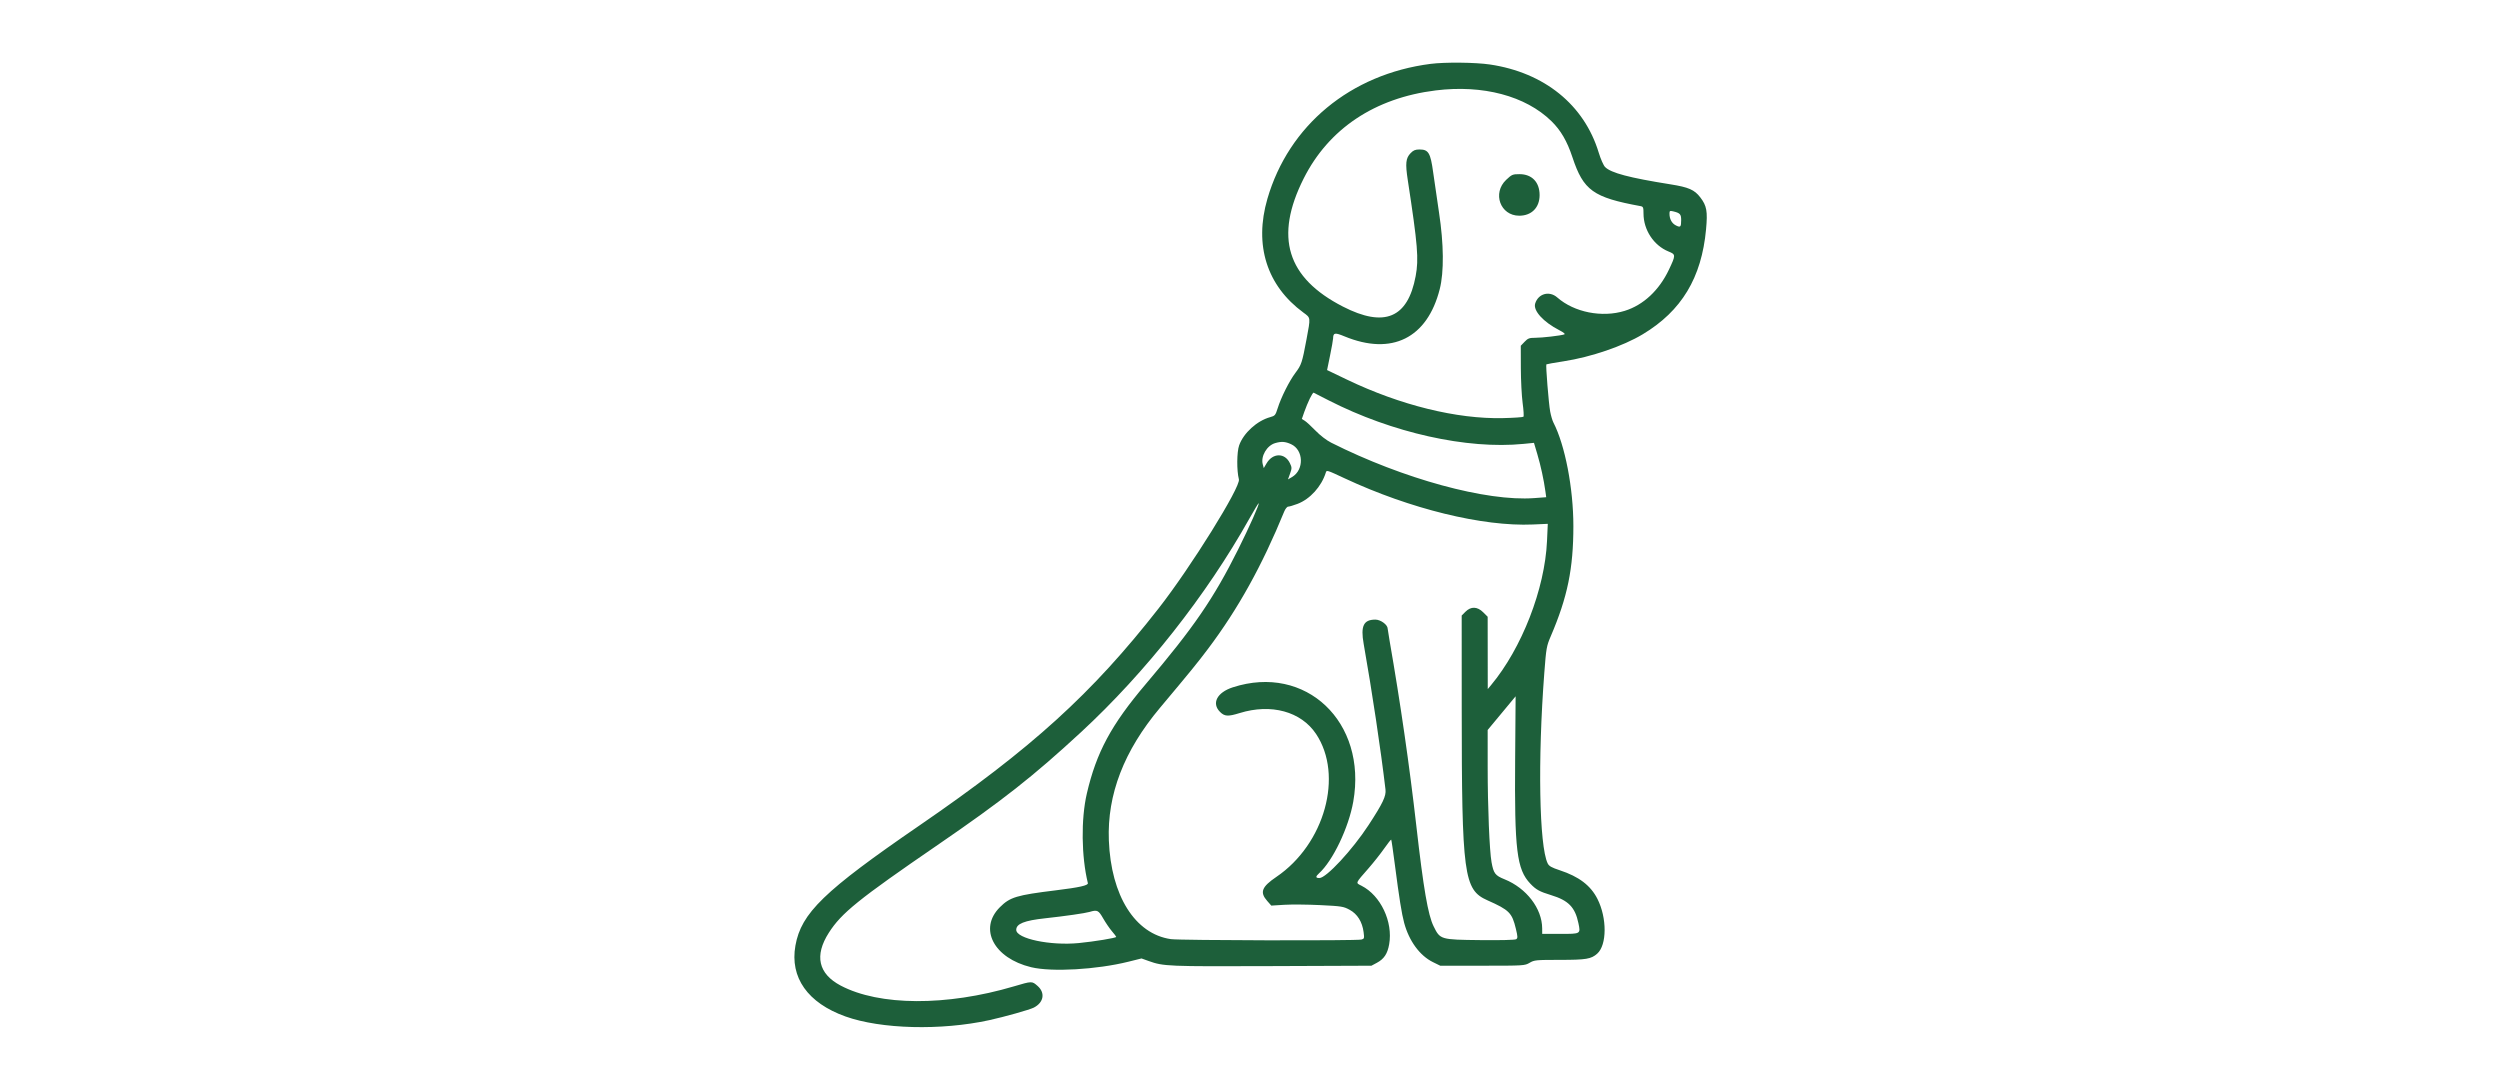
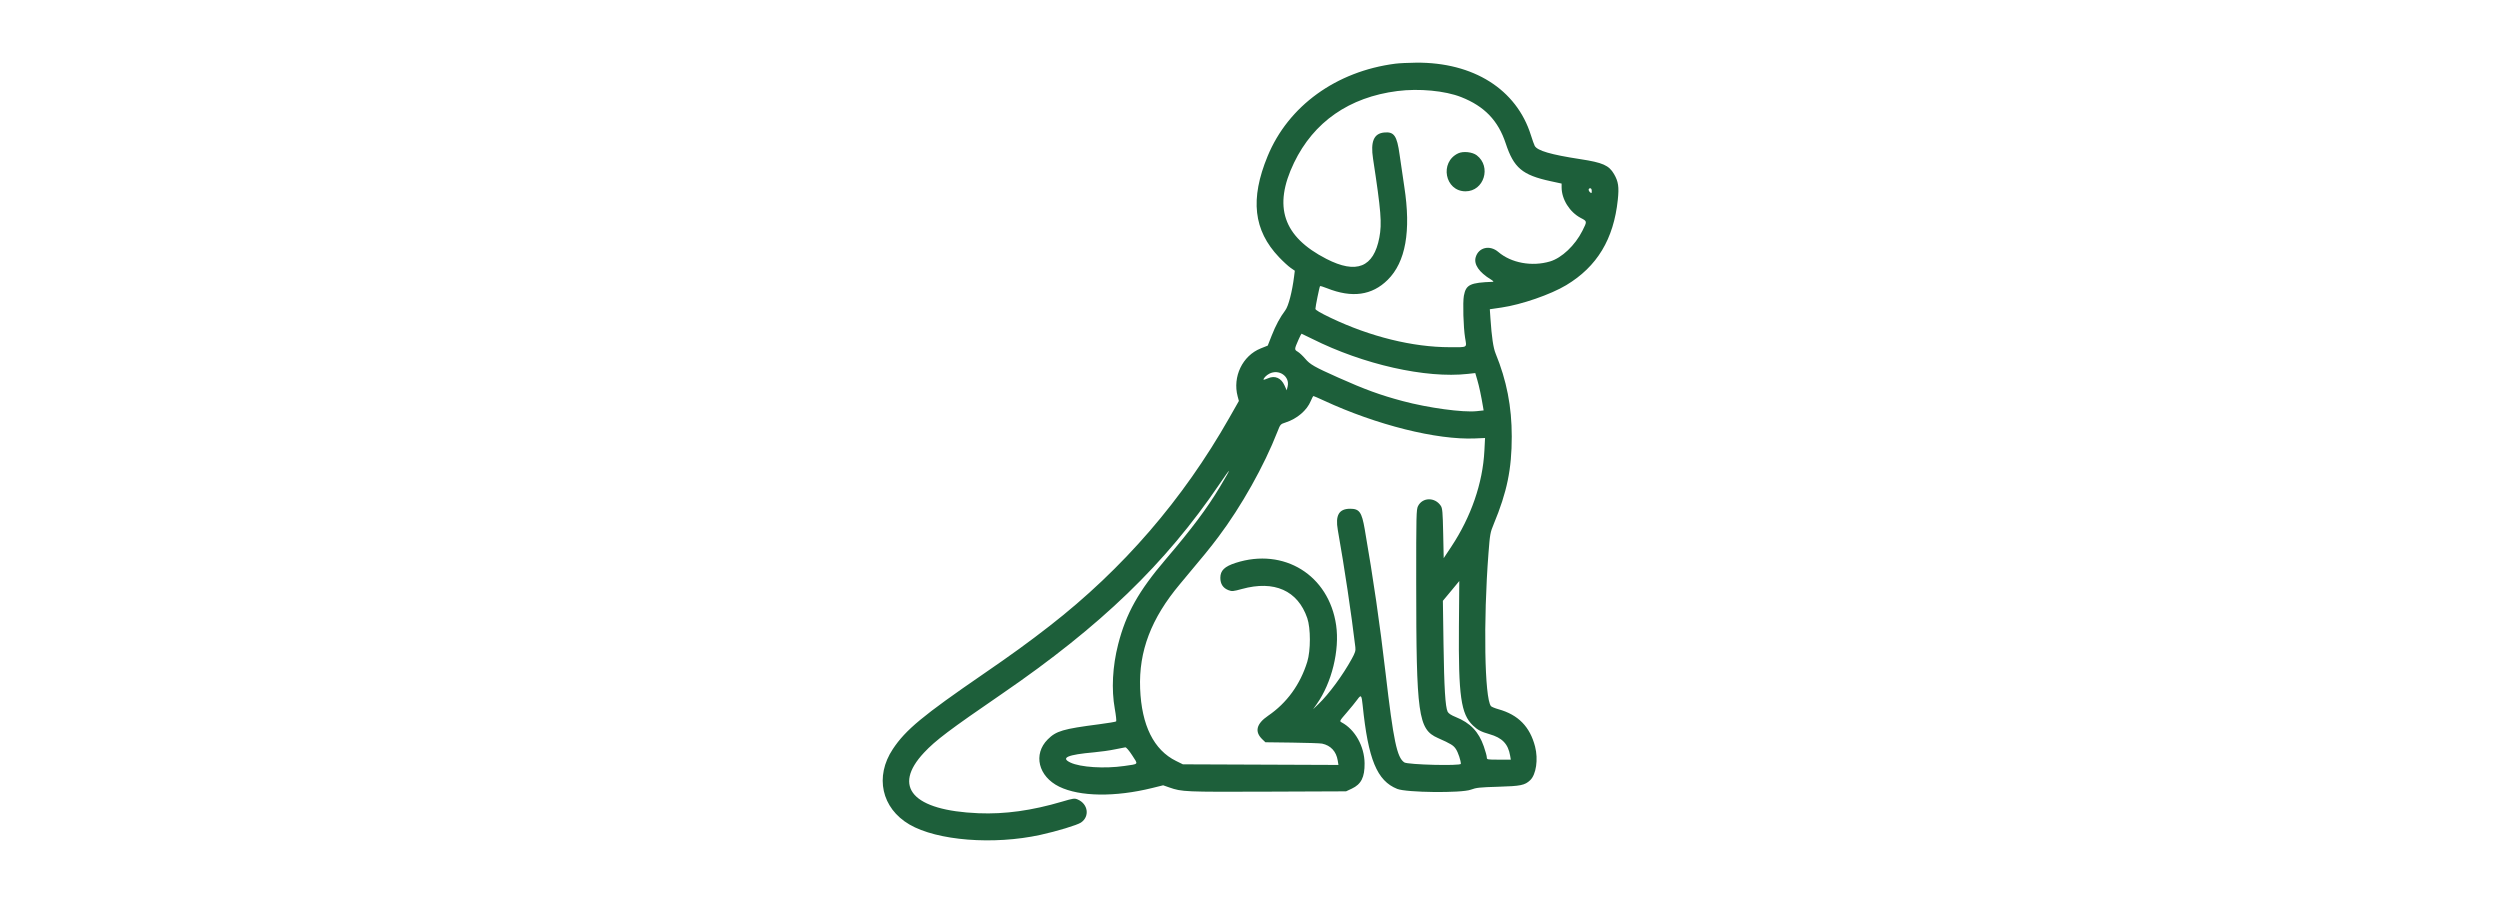
- <svg xmlns="http://www.w3.org/2000/svg" width="1000" height="436" viewBox="-249.5 91.9 1925.0 839.3">
-   <path d="M 852 141.090 C 790.455 149.012, 742.841 188.387, 726.404 244.953 C 716.031 280.649, 725.912 311.882, 754.133 332.597 C 759.821 336.773, 759.728 335.966, 756.515 353.183 C 753.149 371.222, 752.622 372.809, 747.930 379.063 C 743.222 385.338, 736.919 397.922, 734.305 406.261 C 732.622 411.633, 732.230 412.097, 728.506 413.116 C 718.420 415.875, 708.022 425.324, 704.653 434.790 C 702.810 439.969, 702.701 454.269, 704.454 461 C 705.951 466.749, 667.500 528.551, 642.638 560.356 C 591.261 626.081, 544.895 668.166, 458.500 727.495 C 384.924 778.020, 367.441 794.951, 362.975 820 C 358.595 844.568, 372.452 864.193, 401.513 874.580 C 428.847 884.349, 475.090 885.540, 512.191 877.430 C 523.866 874.878, 543.321 869.403, 546.500 867.774 C 554.174 863.844, 555.498 856.400, 549.465 851.104 C 545.086 847.259, 545.221 847.256, 531.103 851.431 C 479.287 866.752, 427.600 866.512, 397.854 850.812 C 380.597 841.704, 377.448 827.709, 388.699 810.121 C 398.445 794.885, 411.386 784.445, 472.484 742.527 C 522.682 708.087, 546.105 689.659, 582.869 655.682 C 632.521 609.794, 679.519 550.183, 712.501 491.259 C 716.269 484.527, 719.507 479.174, 719.696 479.362 C 720.358 480.025, 712.518 497.663, 703.855 515 C 684.919 552.898, 669.774 574.964, 632.651 618.740 C 606.124 650.022, 594.708 671.255, 587.348 703 C 582.812 722.566, 583.150 751.448, 588.154 771.916 C 588.582 773.668, 581.698 775.213, 563.500 777.451 C 533.145 781.183, 528.186 782.684, 520.371 790.499 C 503.851 807.019, 515.711 829.705, 544.500 836.656 C 560.334 840.479, 594.915 838.511, 619.483 832.390 L 629.467 829.902 634.983 831.881 C 646.429 835.987, 649.521 836.116, 729.500 835.802 L 806.500 835.500 810.666 833.273 C 816.221 830.302, 818.867 826.321, 820.159 818.989 C 823.199 801.728, 813.643 781.471, 798.917 773.958 C 794.173 771.537, 793.789 772.491, 804.377 760.372 C 808.159 756.042, 813.532 749.248, 816.316 745.273 C 819.100 741.297, 821.539 738.206, 821.736 738.403 C 821.933 738.599, 823.193 747.252, 824.537 757.630 C 827.887 783.498, 829.792 795.434, 831.700 802.500 C 835.484 816.510, 843.731 827.756, 853.875 832.738 L 859.500 835.500 892 835.500 C 923.909 835.500, 924.569 835.459, 928.307 833.250 C 931.904 831.124, 933.188 831, 951.589 831 C 971.849 831, 975.681 830.362, 980.355 826.212 C 987.889 819.522, 987.972 798.745, 980.523 784.046 C 975.277 773.693, 966.268 766.848, 951.500 761.996 C 945.173 759.917, 943.229 758.809, 942.203 756.699 C 935.689 743.301, 934.513 676.902, 939.606 610.153 C 941.082 590.817, 941.333 589.400, 944.650 581.653 C 957.498 551.652, 962 529.680, 962 496.983 C 962 467.839, 955.577 434.553, 946.605 417.203 C 945.825 415.694, 944.712 411.893, 944.132 408.756 C 942.994 402.598, 940.615 373.052, 941.210 372.457 C 941.408 372.258, 947.405 371.196, 954.536 370.096 C 975.621 366.845, 1000.137 358.466, 1015.419 349.287 C 1045.306 331.337, 1060.721 305.788, 1064.163 268.500 C 1065.453 254.524, 1064.706 250.380, 1059.723 243.880 C 1055.221 238.008, 1050.795 236.074, 1036.728 233.834 C 1005.038 228.786, 990.970 225.061, 986.420 220.511 C 985.202 219.293, 983.003 214.318, 981.510 209.402 C 970.338 172.627, 939.673 147.785, 897.769 141.563 C 886.536 139.895, 863.162 139.654, 852 141.090 M 856 161.519 C 809.100 167.333, 773.603 191.018, 754.324 229.361 C 731.688 274.378, 741.324 305.802, 784.567 327.983 C 816.516 344.372, 834.538 336.813, 840.557 304.500 C 843.028 291.238, 842.177 280.872, 834.483 230.536 C 832.521 217.696, 832.937 213.719, 836.650 209.844 C 838.784 207.616, 840.270 207, 843.513 207 C 850.457 207, 852 209.595, 854.058 224.736 C 855.012 231.756, 857.027 245.600, 858.536 255.500 C 862.247 279.839, 862.454 301.282, 859.107 314.500 C 849.528 352.335, 822.166 365.914, 785.759 350.901 C 778.282 347.818, 777.090 348.035, 776.983 352.500 C 776.956 353.600, 775.903 359.530, 774.642 365.678 L 772.349 376.857 787.924 384.326 C 828.793 403.924, 872.343 414.655, 907.722 413.846 C 916.035 413.656, 923.158 413.178, 923.551 412.784 C 923.945 412.389, 923.667 407.664, 922.934 402.284 C 922.202 396.903, 921.580 384.768, 921.551 375.318 L 921.500 358.135 924.437 355.068 C 926.984 352.408, 928.071 352, 932.615 352 C 937.964 352, 952.305 350.333, 954.983 349.401 C 955.932 349.070, 954.583 347.916, 951.233 346.192 C 938.863 339.828, 930.930 331.108, 932.568 325.677 C 934.890 317.979, 943.483 315.583, 949.578 320.935 C 962.644 332.407, 984.081 336.662, 1001.546 331.250 C 1015.868 326.812, 1028.035 315.466, 1035.592 299.500 C 1040.908 288.268, 1040.899 287.836, 1035.286 285.560 C 1023.915 280.949, 1016 268.956, 1016 256.338 C 1016 251.631, 1015.748 250.992, 1013.750 250.626 C 977.236 243.936, 969.763 238.575, 961.274 212.983 C 957.149 200.547, 952.311 192.239, 945.078 185.167 C 925.217 165.751, 892.316 157.016, 856 161.519 M 910.265 230.363 C 899.416 240.614, 905.724 257.985, 920.300 257.996 C 929.799 258.004, 936 251.739, 936 242.136 C 936 232.175, 930.083 226, 920.537 226 C 915.235 226, 914.596 226.271, 910.265 230.363 M 1036 256.416 C 1036 260.536, 1037.768 263.829, 1040.830 265.412 C 1044.456 267.287, 1045 266.760, 1045 261.369 C 1045 256.822, 1044.157 255.912, 1038.750 254.619 C 1036.319 254.038, 1036 254.246, 1036 256.416 M 759.081 398.735 C 757.799 401.356, 755.888 405.975, 754.834 409 L 752.918 414.500 755.209 415.926 C 756.469 416.710, 760.200 420.137, 763.500 423.541 C 767.039 427.192, 771.961 430.969, 775.500 432.750 C 830.882 460.623, 895.058 478.153, 931.793 475.442 L 941.086 474.756 940.445 470.128 C 939.228 461.327, 936.868 450.465, 934.268 441.696 L 931.658 432.892 923.579 433.696 C 880.084 438.024, 822.421 425.143, 773.604 400.196 C 767.497 397.075, 762.255 394.397, 761.956 394.246 C 761.657 394.095, 760.364 396.115, 759.081 398.735 M 732.395 433.081 C 725.988 434.940, 721.157 443.202, 722.827 449.447 L 723.601 452.341 725.767 448.670 C 730.585 440.504, 739.861 440.446, 743.729 448.557 C 745.310 451.873, 745.318 452.463, 743.833 456.593 L 742.230 461.050 745.330 459.240 C 754.824 453.695, 754.367 438.342, 744.576 433.895 C 740.148 431.884, 737.200 431.687, 732.395 433.081 M 771.386 455.761 C 768.021 466.542, 759.187 476.290, 749.497 479.915 C 746.432 481.062, 743.244 482, 742.411 482 C 741.579 482, 740.208 483.688, 739.364 485.750 C 722.295 527.477, 703.838 560.740, 680.686 591.500 C 672.426 602.475, 667.258 608.819, 643.624 637 C 615.925 670.027, 602.950 703.695, 604.316 739 C 605.965 781.614, 624.448 811.038, 652.075 815.031 C 659.149 816.054, 795.094 816.349, 798.825 815.350 C 800.996 814.769, 801.105 814.388, 800.471 809.614 C 799.412 801.641, 795.692 795.694, 789.735 792.452 C 784.999 789.875, 783.548 789.643, 767.088 788.834 C 757.414 788.359, 744.976 788.250, 739.447 788.591 L 729.393 789.212 726.197 785.571 C 720.381 778.947, 721.986 774.784, 733.317 767.099 C 770.498 741.881, 785.183 688.960, 763.861 657.030 C 752.314 639.737, 729.272 633.451, 705 640.971 C 696.068 643.738, 693.428 643.582, 689.923 640.077 C 683.270 633.424, 687.596 625.086, 699.747 621.139 C 755.935 602.890, 803.317 647.822, 792.524 709.119 C 788.986 729.212, 776.784 754.748, 766.106 764.405 C 763.344 766.903, 763.444 768, 766.434 768 C 771.711 768, 791.752 746.419, 804.281 727.244 C 815.288 710.397, 817.917 704.881, 817.328 699.861 C 813.748 669.333, 806.989 624.211, 800.505 587.561 C 798.082 573.866, 800.453 569, 809.546 569 C 813.597 569, 819 572.970, 819 575.946 C 819 576.381, 819.657 580.509, 820.460 585.119 C 828.802 633.024, 835.792 681.417, 841.096 728 C 846.574 776.106, 850.063 796.392, 854.362 805.120 C 859.434 815.418, 859.527 815.446, 890.500 815.783 C 906.147 815.953, 917.081 815.679, 917.958 815.095 C 919.230 814.249, 919.199 813.219, 917.721 807.060 C 914.759 794.719, 912.656 792.614, 895.817 785.136 C 877.562 777.029, 876.074 765.900, 876.026 637.173 L 876 565.846 878.923 562.923 C 883.150 558.696, 888.068 558.868, 892.600 563.400 L 896 566.800 896.036 594.650 L 896.072 622.500 898.571 619.500 C 922.337 590.965, 940.029 545.431, 941.698 508.506 L 942.297 495.251 930.821 495.757 C 892.261 497.459, 836.227 483.724, 786 460.259 C 772.042 453.737, 772.020 453.731, 771.386 455.761 M 906.750 641.041 L 896 653.985 896.010 682.743 C 896.020 713.290, 897.397 747.018, 898.993 755.820 C 900.558 764.450, 901.767 766.034, 909.020 768.958 C 925.870 775.752, 937.903 791.455, 937.979 806.750 L 938 811 951.893 811 C 967.795 811, 967.627 811.100, 965.874 802.715 C 963.305 790.431, 958.213 785.220, 944.783 781.130 C 935.960 778.444, 933.235 776.938, 928.860 772.332 C 918.393 761.311, 916.593 746.526, 917.165 676.250 C 917.382 649.712, 917.545 628.022, 917.529 628.048 C 917.513 628.075, 912.663 633.922, 906.750 641.041 M 589.500 794.070 C 586.107 795.087, 570.503 797.326, 555.269 798.984 C 539.173 800.735, 533 803.205, 533 807.895 C 533 814.659, 559.229 820.194, 581.153 818.057 C 593.220 816.880, 610 814.116, 610 813.305 C 610 813.037, 608.515 811.083, 606.701 808.964 C 604.886 806.844, 601.849 802.398, 599.951 799.084 C 596.313 792.733, 595.411 792.300, 589.500 794.070" stroke="none" fill="#1D5F3A" fill-rule="evenodd" />
+ <svg xmlns="http://www.w3.org/2000/svg" width="1000" height="361" viewBox="-490.1 76.8 2406.3 868.7">
+   <path d="M 853 138.090 C 796.006 145.426, 749.891 178.825, 729.977 227.188 C 713.002 268.414, 716.397 298.463, 740.950 324.311 C 744.821 328.386, 749.831 332.997, 752.084 334.558 L 756.181 337.397 755.519 342.696 C 753.659 357.579, 750.102 371.351, 747.069 375.415 C 741.909 382.326, 737.805 389.954, 733.887 399.913 L 730.135 409.453 723.317 412.188 C 705.821 419.206, 696.115 439.444, 701.174 458.361 L 702.348 462.750 693.042 479.125 C 648.363 557.745, 590.944 624.233, 520.167 679.303 C 500.133 694.892, 483.637 706.859, 456.500 725.495 C 398.044 765.638, 381.632 779.240, 369.302 797.764 C 351.655 824.279, 358.363 854.761, 385.298 870.451 C 411.971 885.989, 466.184 890.270, 511.319 880.402 C 527.073 876.958, 546.714 870.993, 550.333 868.555 C 558.961 862.740, 557.255 850.619, 547.207 846.340 C 544.164 845.044, 543.031 845.199, 532.207 848.400 C 503.043 857.024, 477.160 860.617, 451.690 859.578 C 388.555 857.003, 368.227 834.340, 399.330 801.203 C 410.471 789.333, 423.522 779.491, 474.484 744.527 C 569.598 679.271, 631.482 619.605, 683.503 543 C 695.686 525.059, 695.845 525.823, 684.040 545.574 C 671.843 565.980, 656.989 585.817, 632 615.071 C 605.757 645.793, 593.739 667.262, 586.138 697 C 580.711 718.228, 579.556 740.314, 582.896 758.975 C 584.025 765.287, 584.619 770.781, 584.216 771.184 C 583.813 771.587, 576.286 772.848, 567.491 773.986 C 533.028 778.445, 526.494 780.376, 518.364 788.506 C 504.086 802.784, 509.276 824.165, 529.411 834.011 C 549.146 843.661, 583.142 844.142, 618.982 835.277 L 629.464 832.684 635.482 834.791 C 647.501 838.997, 650.310 839.117, 729.500 838.802 L 805.500 838.500 811.091 835.878 C 820.083 831.661, 823.474 824.915, 823.343 811.500 C 823.183 795.138, 814.117 778.975, 801.259 772.132 C 799.065 770.964, 799.165 770.770, 806.124 762.720 C 810.033 758.199, 814.615 752.573, 816.308 750.218 C 819.950 745.149, 820.473 745.684, 821.472 755.500 C 826.795 807.807, 835.279 828.369, 854.753 836.157 C 863.705 839.737, 916.597 840.294, 925.591 836.904 C 930.737 834.964, 934.146 834.599, 952 834.080 C 973.722 833.449, 977.530 832.669, 982.726 827.788 C 988.460 822.401, 990.616 807.681, 987.461 795.460 C 982.513 776.290, 971.282 764.811, 952.267 759.490 C 948.839 758.531, 945.564 757.179, 944.989 756.486 C 938.811 749.043, 937.585 674.554, 942.571 609.645 C 944.017 590.830, 944.284 589.338, 947.687 581.145 C 960.457 550.399, 965 528.316, 965 496.983 C 965 468.167, 960.129 443.127, 949.440 417 C 947.224 411.583, 945.712 401.328, 944.499 383.482 L 943.886 374.463 955.193 372.806 C 974.378 369.993, 1002.420 360.295, 1017.419 351.287 C 1047.157 333.427, 1063.109 307.006, 1067.086 269.025 C 1068.384 256.625, 1067.626 251.516, 1063.412 244.284 C 1058.548 235.937, 1052.535 233.284, 1031 229.987 C 1002.573 225.635, 989.595 221.849, 987.097 217.181 C 986.505 216.076, 984.845 211.421, 983.406 206.836 C 969.587 162.796, 928.055 136.603, 872.872 137.127 C 865.517 137.197, 856.575 137.630, 853 138.090 M 854.885 164.433 C 808.599 170.347, 774.385 194.103, 755.411 233.500 C 735.113 275.649, 744.855 304.570, 786.567 325.988 C 815.560 340.875, 832.120 334.191, 837.561 305.404 C 840.135 291.783, 839.186 279.926, 831.492 229.597 C 828.960 213.029, 832.217 205.327, 842.174 204.344 C 851.731 203.401, 854.538 207.412, 857.029 225.567 C 858.080 233.230, 860.120 247.150, 861.563 256.500 C 868.169 299.312, 862.880 329.027, 845.605 346.158 C 830.467 361.170, 811.287 363.829, 787.207 354.255 C 783.746 352.879, 780.716 351.951, 780.475 352.192 C 779.930 352.737, 776.022 371.905, 776.009 374.097 C 776.003 375.173, 780.817 377.995, 790.750 382.740 C 828.748 400.890, 869.756 411, 905.380 411 C 923.046 411, 921.692 411.828, 920.094 402 C 918.438 391.811, 917.737 367.839, 918.911 361.509 C 920.910 350.722, 924.887 348.816, 947 348.045 C 947.825 348.016, 946.925 347.037, 945 345.868 C 933.493 338.884, 928.258 331.207, 930.305 324.317 C 933.122 314.836, 943.924 312.351, 952.049 319.315 C 964.467 329.957, 984.443 333.621, 1001.857 328.450 C 1013.119 325.105, 1025.981 312.934, 1032.977 299 C 1037.652 289.690, 1037.674 289.866, 1031.455 286.610 C 1020.753 281.008, 1013.007 268.642, 1012.997 257.145 L 1012.994 253.500 1002.247 251.169 C 975.154 245.293, 966.968 238.391, 959.205 214.880 C 951.924 192.829, 938.745 179.109, 916.337 170.255 C 900.872 164.143, 875.765 161.765, 854.885 164.433 M 913.500 224.366 C 895.253 232.869, 900.626 260.956, 920.500 260.956 C 938.283 260.956, 945.669 237.240, 931.300 226.280 C 927.099 223.075, 918.300 222.129, 913.500 224.366 M 1039 259.378 C 1039 260.135, 1039.675 261.315, 1040.500 262 C 1041.768 263.053, 1042 262.840, 1042 260.622 C 1042 258.958, 1041.452 258, 1040.500 258 C 1039.675 258, 1039 258.620, 1039 259.378 M 759.740 403.750 C 755.651 413.032, 755.630 413.350, 758.987 415.333 C 760.629 416.303, 763.891 419.358, 766.236 422.122 C 770.937 427.662, 774.933 429.942, 798 440.245 C 823.696 451.723, 838.329 457.058, 860 462.851 C 884.570 469.419, 918.044 473.978, 931.290 472.559 L 937.920 471.849 937.392 468.675 C 935.624 458.033, 933.632 448.637, 931.884 442.695 L 929.883 435.890 922.691 436.695 C 882.362 441.208, 822.059 427.619, 772.863 402.931 C 767.459 400.219, 762.865 398, 762.655 398 C 762.445 398, 761.133 400.587, 759.740 403.750 M 731.595 436.527 C 728.804 437.983, 726.099 440.739, 726.032 442.194 C 726.014 442.575, 728.025 441.992, 730.500 440.897 C 737.024 438.011, 743.046 440.620, 746.226 447.711 L 748.373 452.500 749.269 448.824 C 751.632 439.119, 740.919 431.665, 731.595 436.527 M 771.551 462.754 C 767.835 471.802, 758.401 479.873, 747.395 483.419 C 742.362 485.041, 742.251 485.165, 739.475 492.282 C 726.683 525.067, 704.693 564.262, 682.686 593.500 C 674.426 604.475, 669.258 610.819, 645.624 639 C 617.890 672.069, 605.896 703.563, 607.299 739.635 C 608.675 775.018, 620.441 798.706, 641.885 809.265 L 648.455 812.500 723.323 812.797 L 798.192 813.095 797.489 808.797 C 796.061 800.063, 790.736 794.324, 782.431 792.569 C 780.743 792.212, 767.779 791.772, 753.622 791.591 L 727.883 791.262 724.919 788.422 C 717.268 781.092, 719.142 773.474, 730.500 765.724 C 748.508 753.438, 761.393 735.693, 768.153 713.867 C 771.519 703, 771.524 681.466, 768.163 671.734 C 758.997 645.194, 736.433 635.149, 705.251 643.728 C 696.840 646.042, 695.672 646.147, 692.359 644.885 C 687.124 642.893, 684.500 638.918, 684.500 632.982 C 684.500 625.960, 688.519 622.050, 699.297 618.585 C 745.825 603.625, 789 630.427, 795.962 678.593 C 799.445 702.686, 791.745 734.054, 777.349 754.427 L 773.764 759.500 778.965 754.500 C 789.092 744.765, 802.281 726.862, 810.969 711.056 C 814.307 704.983, 814.860 703.171, 814.443 699.667 C 810.618 667.503, 803.972 623.099, 797.557 586.860 C 795.055 572.721, 798.702 566.500, 809.493 566.500 C 818.325 566.500, 820.625 569.714, 823.446 586 C 831.816 634.308, 837.960 676.680, 843.526 724.500 C 851.156 790.037, 854.507 806.007, 861.609 810.665 C 865.018 812.901, 916 814.169, 916 812.018 C 916 808.897, 913.390 801.085, 911.268 797.856 C 908.884 794.227, 906.535 792.784, 893.817 787.136 C 874.936 778.751, 873.073 765.338, 873.028 637.500 C 873.005 572.829, 873.136 567.234, 874.752 564 C 879.081 555.333, 891.134 555.178, 896.736 563.716 C 898.256 566.033, 898.569 569.698, 899 590.221 L 899.500 614.038 906.788 603.053 C 925.867 574.296, 937.089 541.791, 938.664 510.726 L 939.289 498.395 929.680 498.815 C 892.970 500.421, 834.772 485.840, 784.125 462.348 C 778.969 459.957, 774.469 458.002, 774.125 458.004 C 773.781 458.006, 772.623 460.143, 771.551 462.754 M 906.603 645.623 L 898.707 655.112 899.316 696.806 C 899.932 738.862, 901.057 757.308, 903.286 761.853 C 904.102 763.519, 906.635 765.190, 911.020 766.958 C 925.129 772.647, 933.149 781.023, 938.097 795.237 C 939.679 799.782, 940.979 804.513, 940.987 805.750 C 941 807.953, 941.243 808, 952.545 808 L 964.091 808 963.457 804.250 C 961.533 792.864, 955.874 786.967, 943.500 783.453 C 935.471 781.173, 932.228 779.471, 927.665 775.140 C 916.084 764.148, 913.615 746.701, 914.151 679.651 C 914.343 655.643, 914.500 636.030, 914.500 636.067 C 914.500 636.103, 910.947 640.404, 906.603 645.623 M 583 798.102 C 578.325 799.106, 569.325 800.387, 563 800.947 C 537.323 803.224, 530.461 806.204, 540.250 810.830 C 549.854 815.368, 573.046 816.833, 592 814.099 C 606.332 812.032, 605.586 813.019, 599.701 803.915 C 596.692 799.260, 593.950 796.057, 593.043 796.138 C 592.194 796.214, 587.675 797.097, 583 798.102" stroke="none" fill="#1D5F3A" fill-rule="evenodd" />
</svg>
